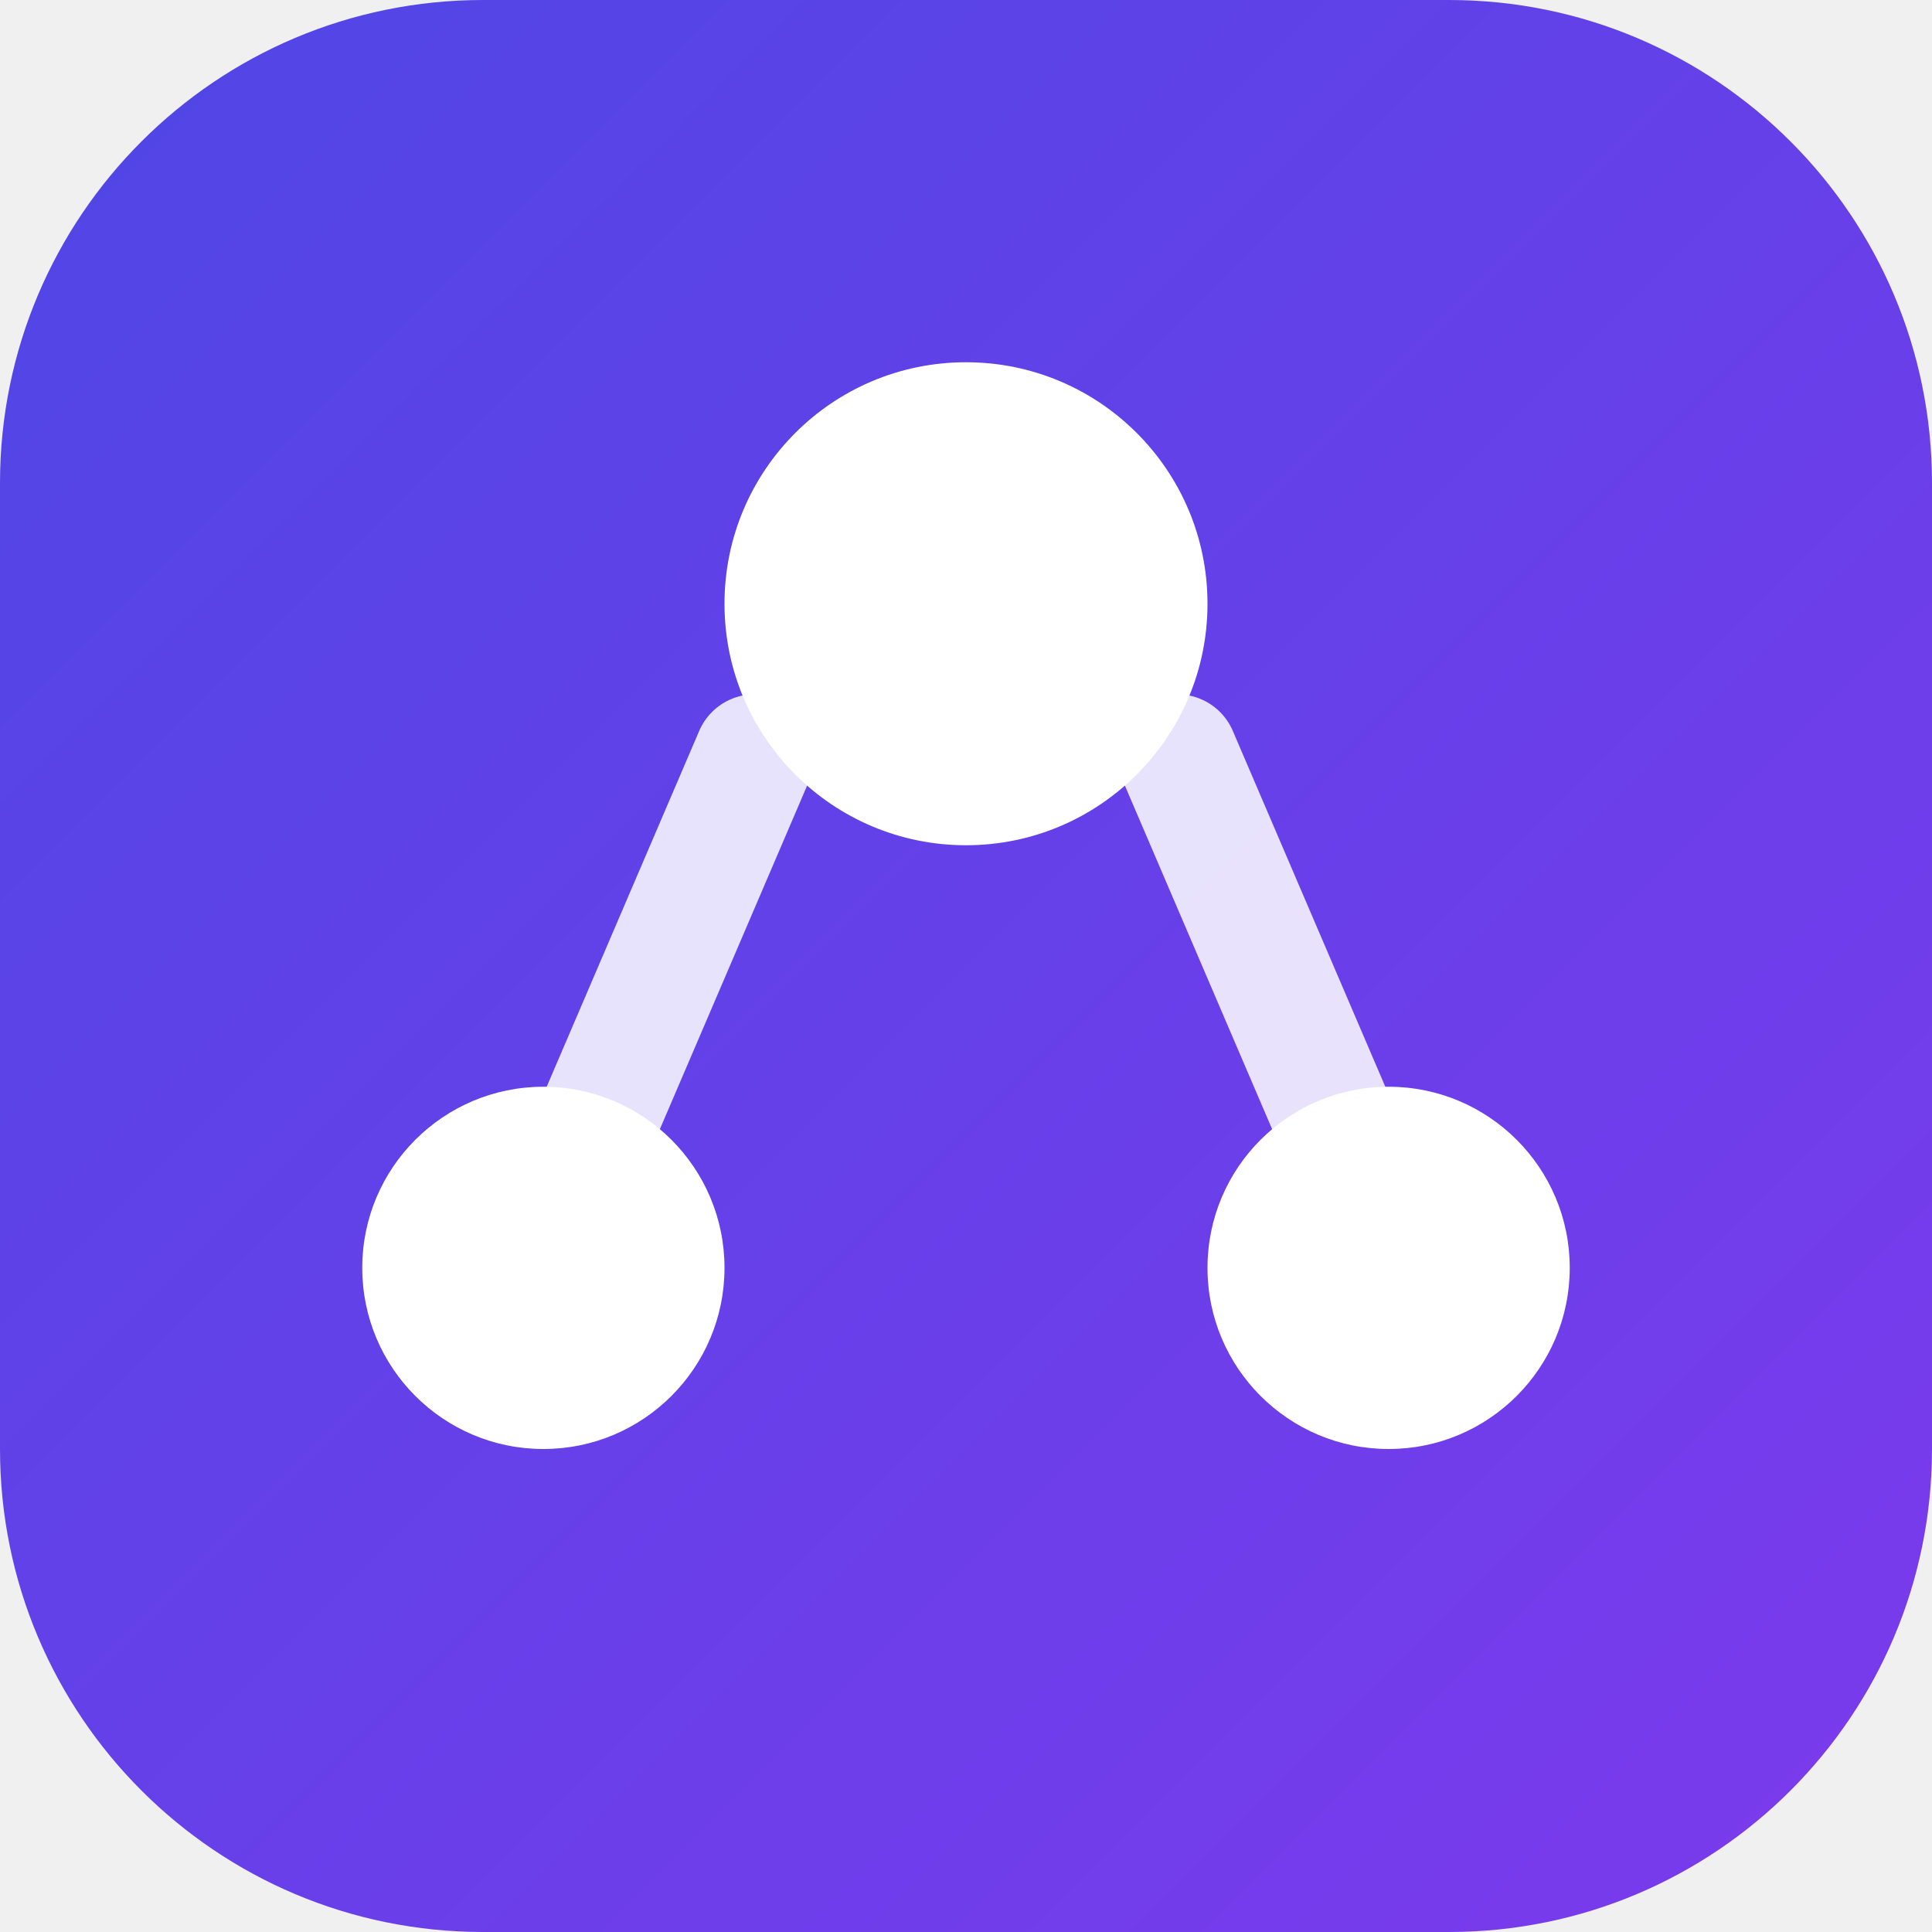
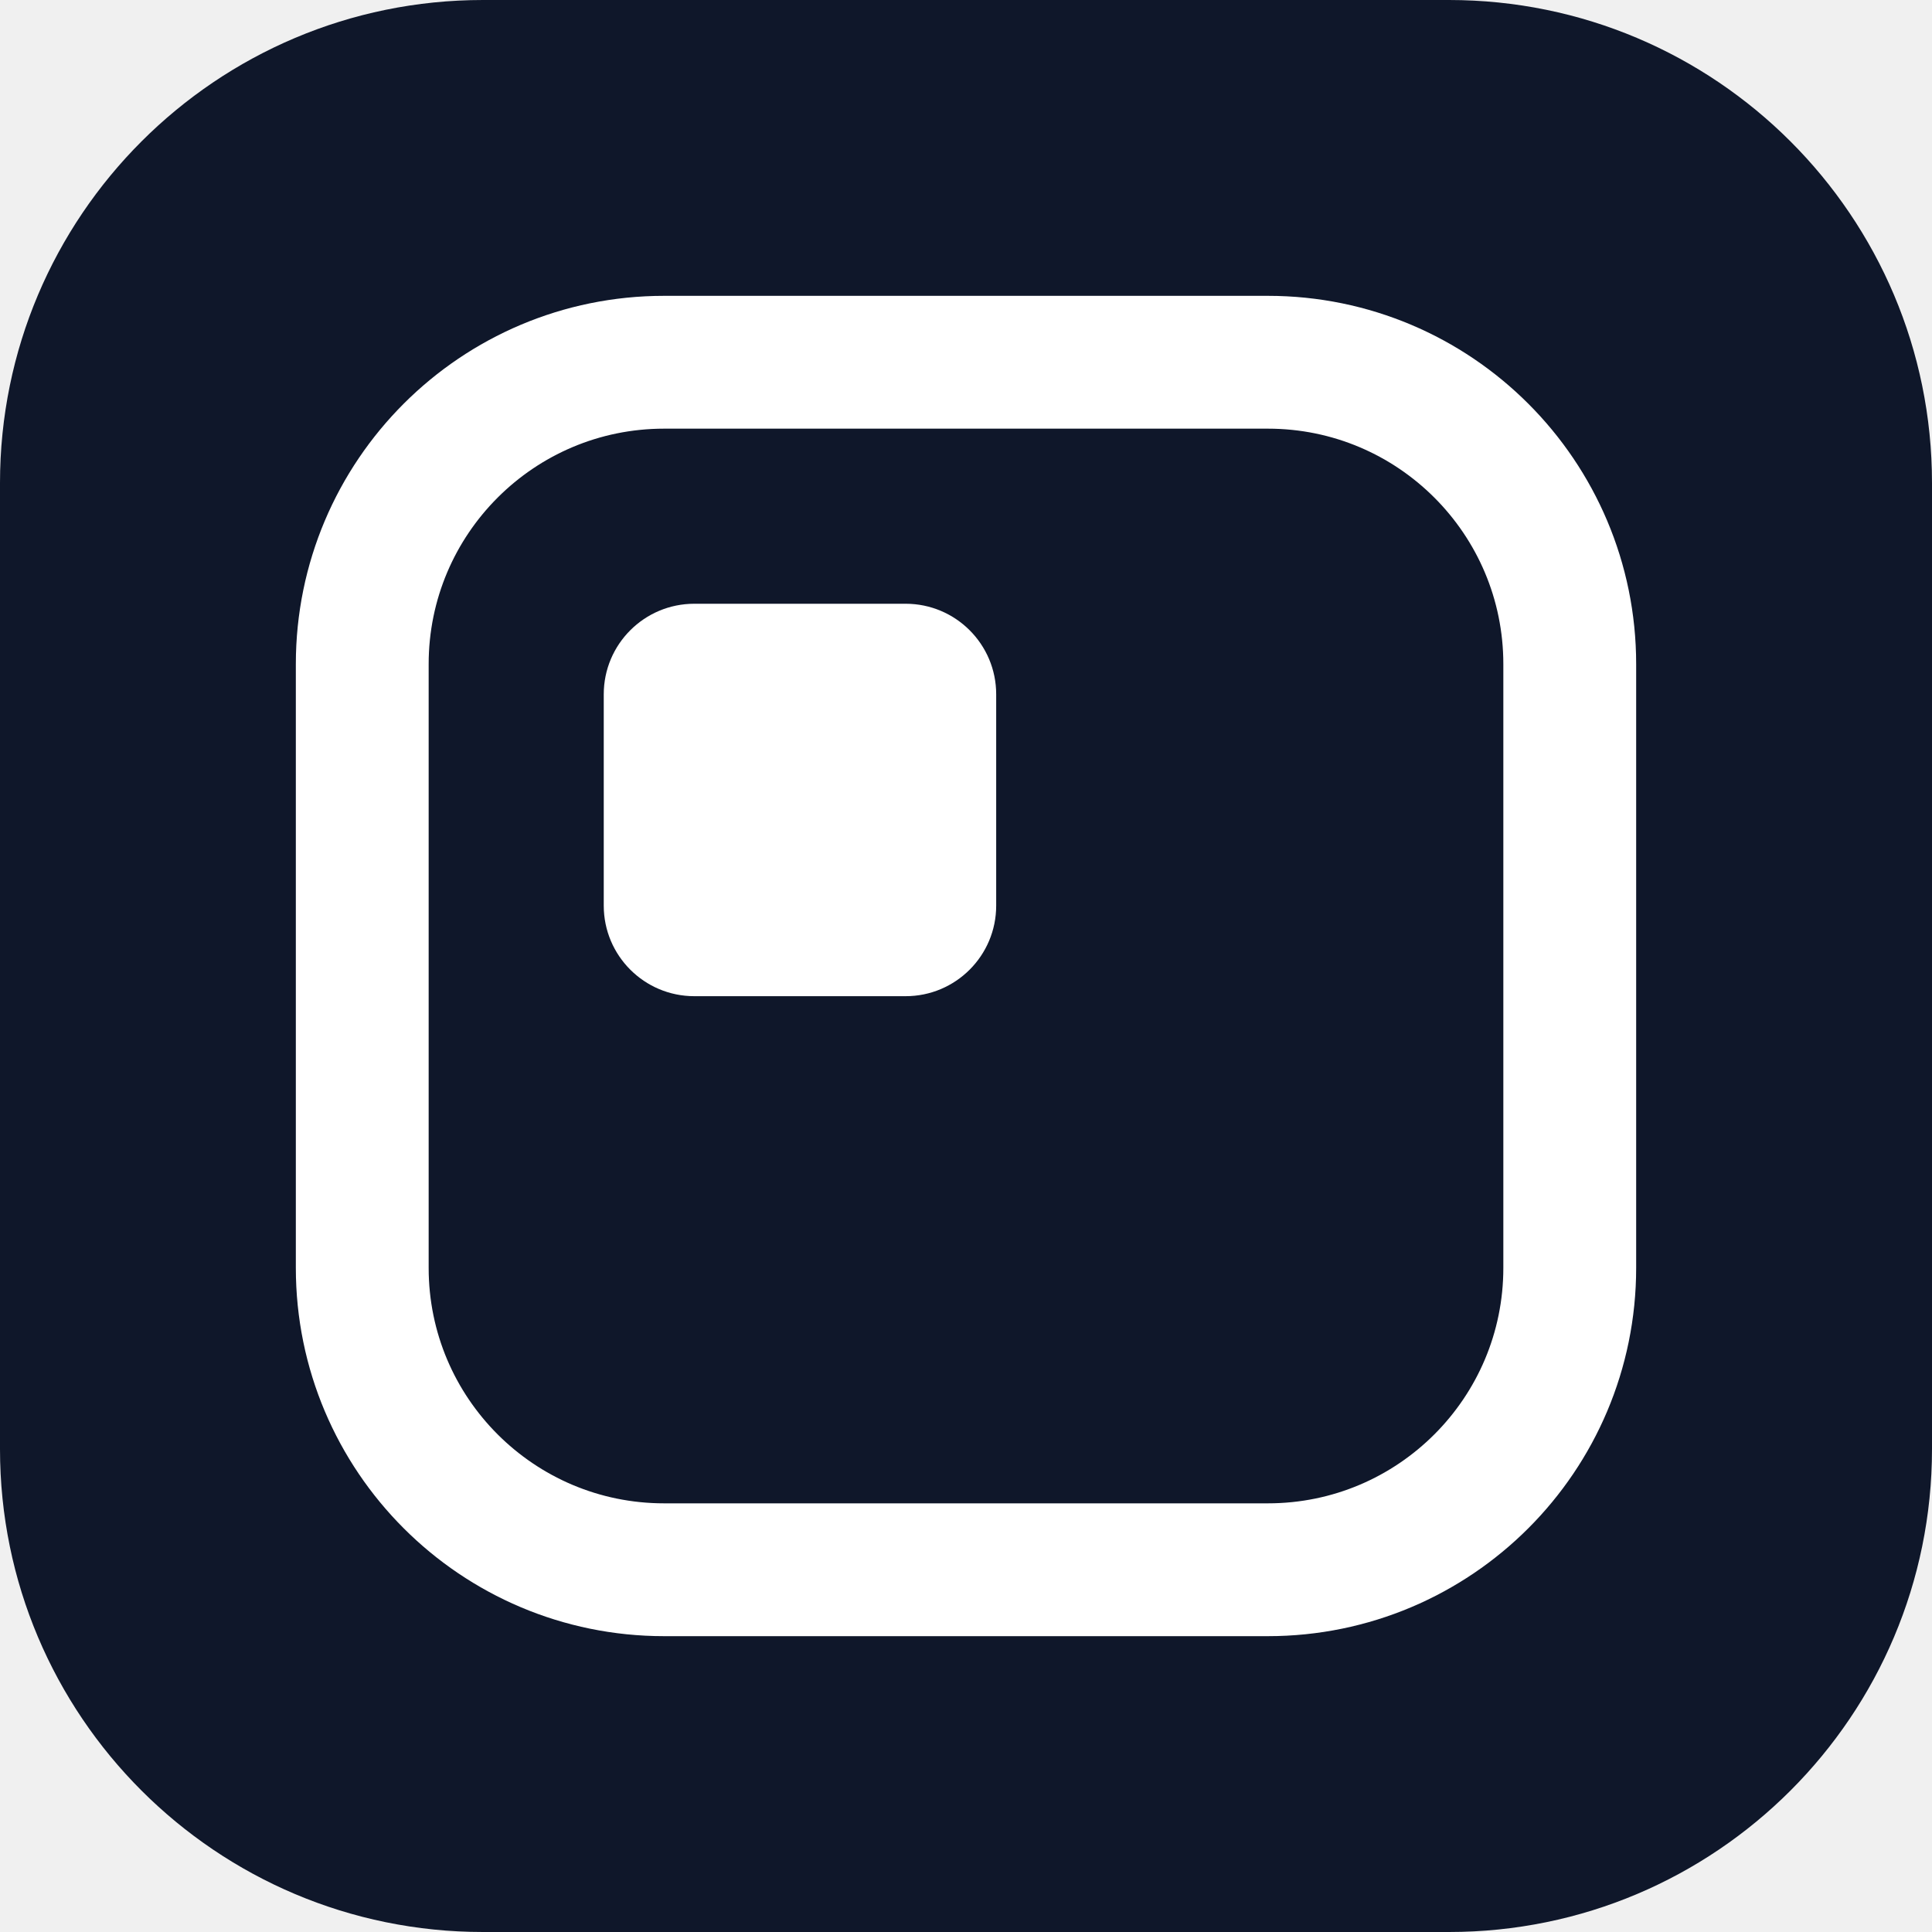
<svg xmlns="http://www.w3.org/2000/svg" width="32" height="32" viewBox="0 0 32 32" fill="none">
-   <rect width="32" height="32" rx="8" fill="url(#grad)" />
-   <path d="M16 6A4 4 0 1 0 16 14A4 4 0 1 0 16 6Z" fill="#FFFFFF" />
-   <path d="M9 18A3 3 0 1 0 9 24A3 3 0 1 0 9 18Z" fill="#FFFFFF" />
-   <path d="M23 18A3 3 0 1 0 23 24A3 3 0 1 0 23 18Z" fill="#FFFFFF" />
-   <path d="M12.5 12.5L9.5 19.5M19.5 12.5L22.5 19.5" stroke="#FFFFFF" stroke-width="2" stroke-linecap="round" opacity="0.85" />
-   <defs>
-     <linearGradient id="grad" x1="0" y1="0" x2="32" y2="32" gradientUnits="userSpaceOnUse">
-       <stop stop-color="#4F46E5" />
-       <stop offset="1" stop-color="#7C3AED" />
-     </linearGradient>
-   </defs>
+   <rect width="32" height="32" rx="8" fill="#0F172A" />
+   <rect x="6" y="6" width="20" height="20" rx="5" stroke="#FFFFFF" stroke-width="2.2" fill="none" />
+   <rect x="10" y="10" width="6.5" height="6.5" rx="1.5" fill="#FFFFFF" />
</svg>
